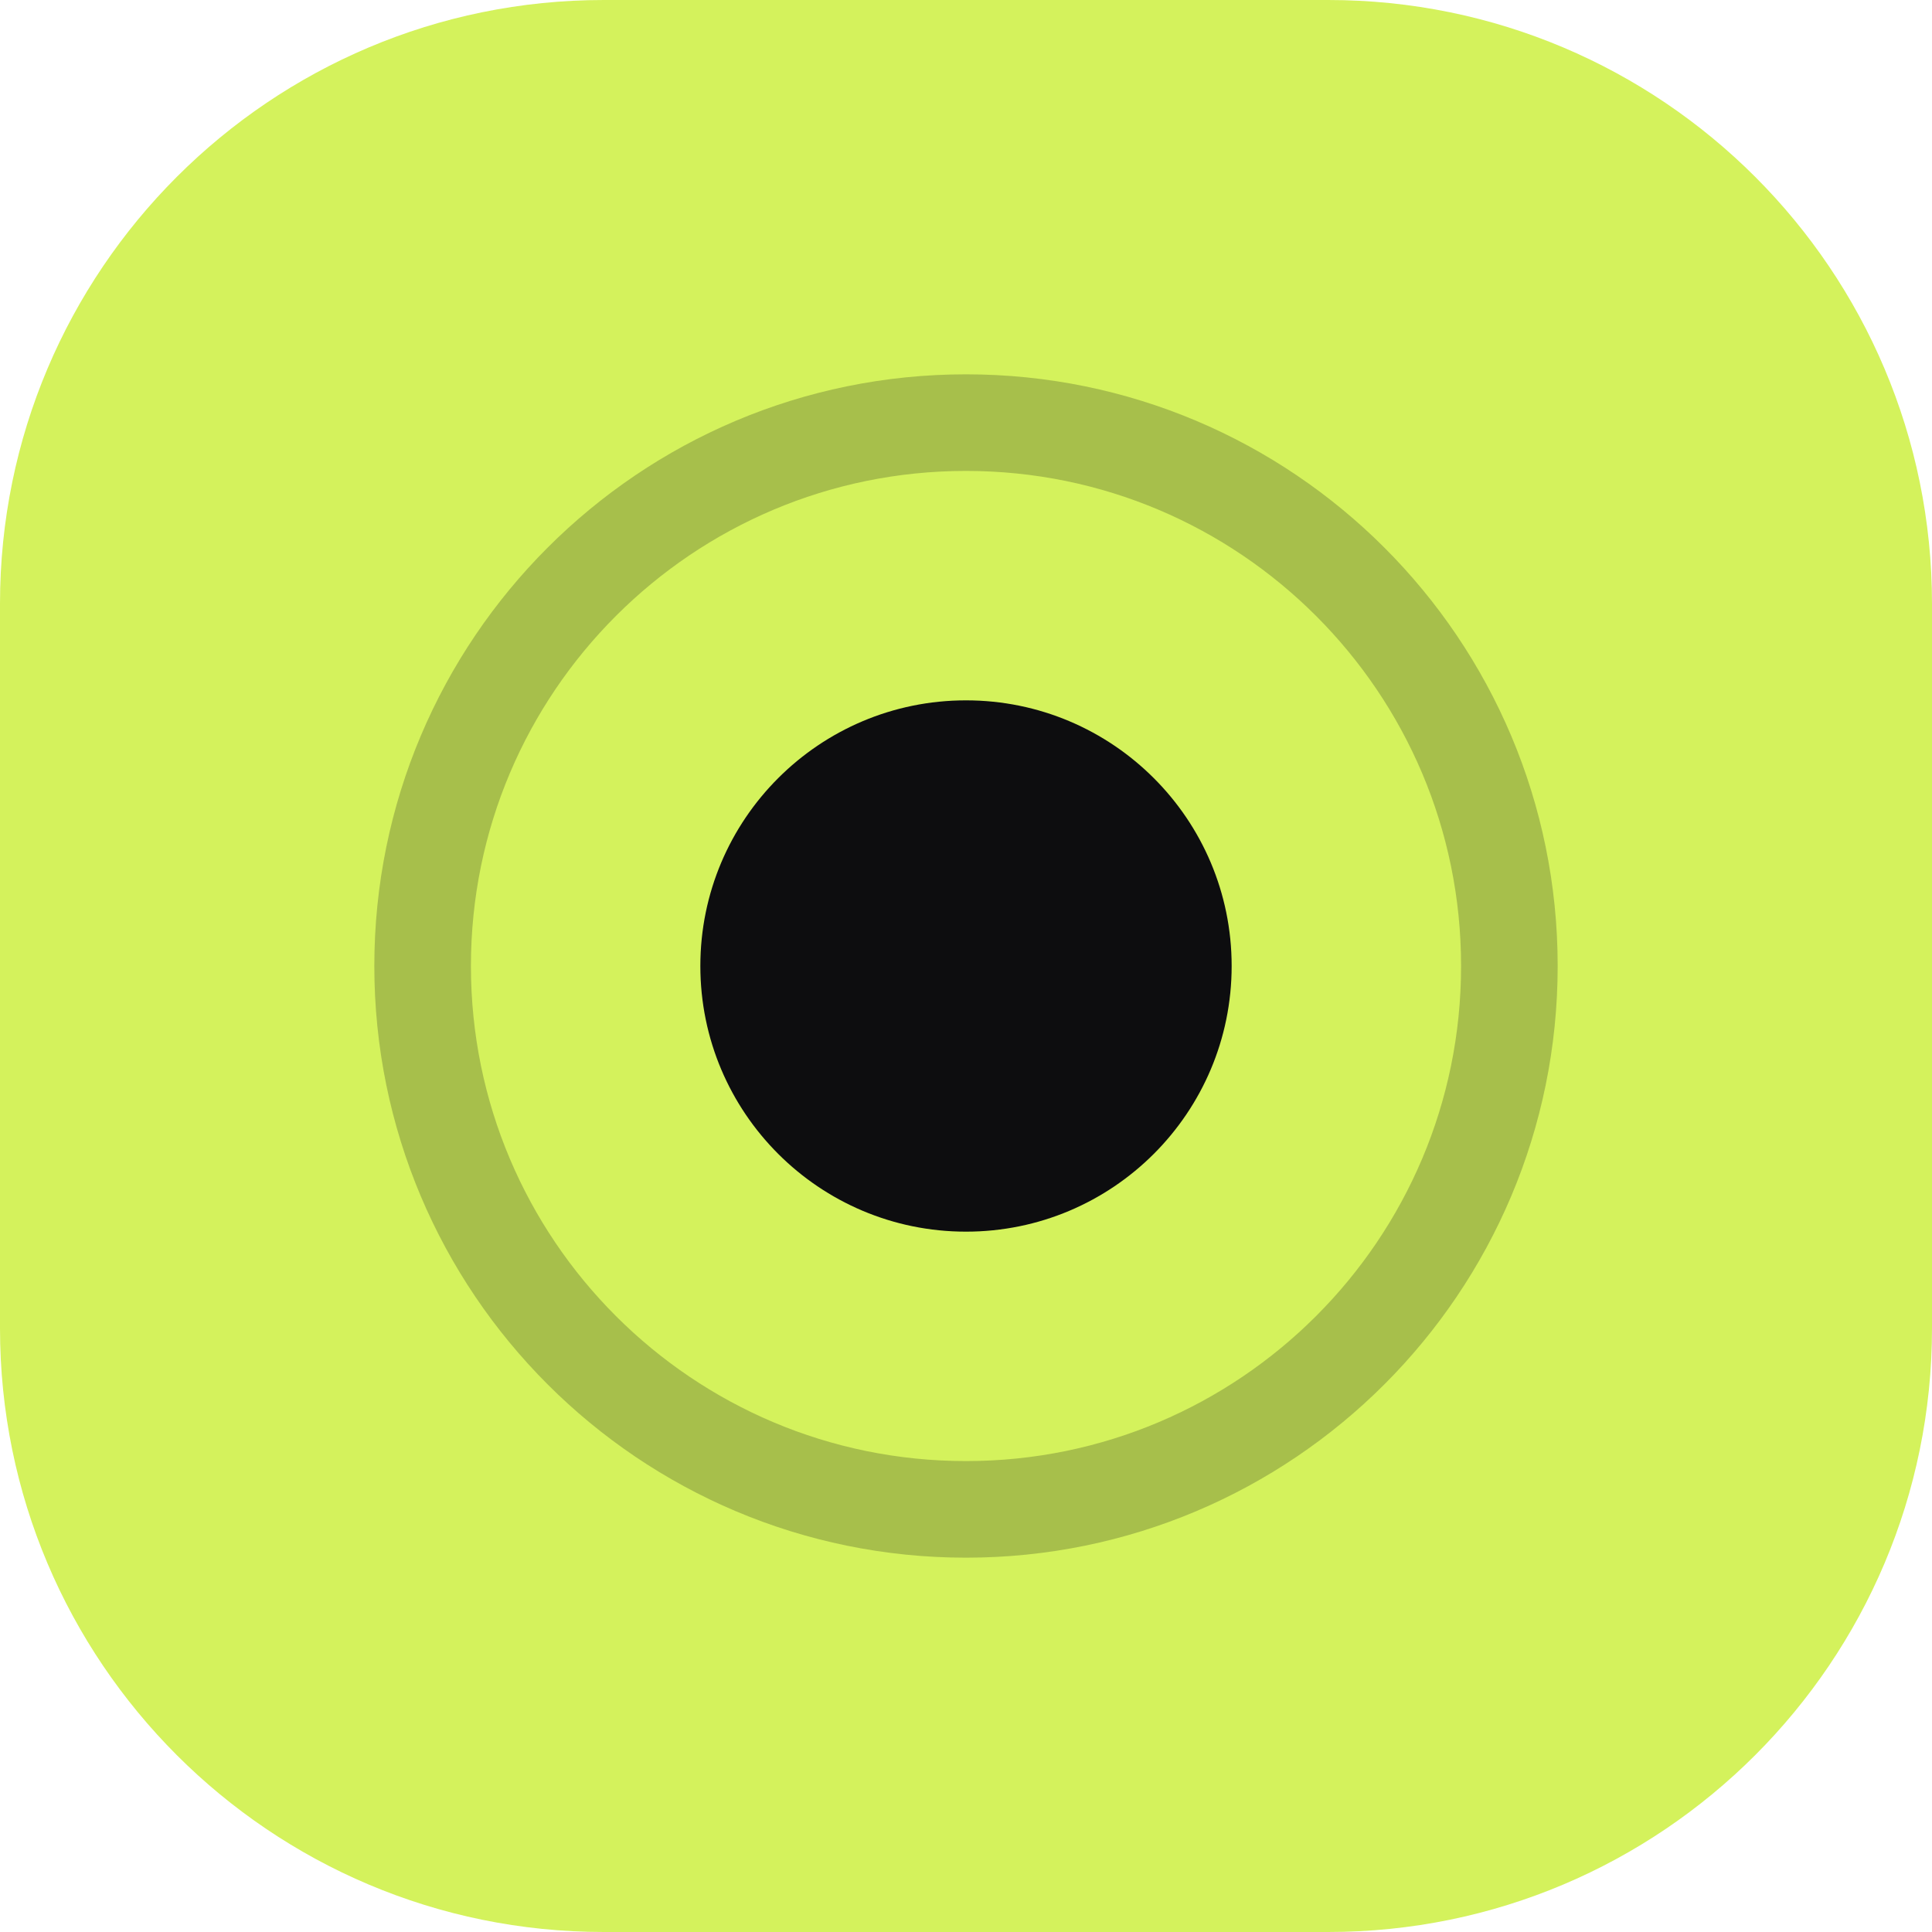
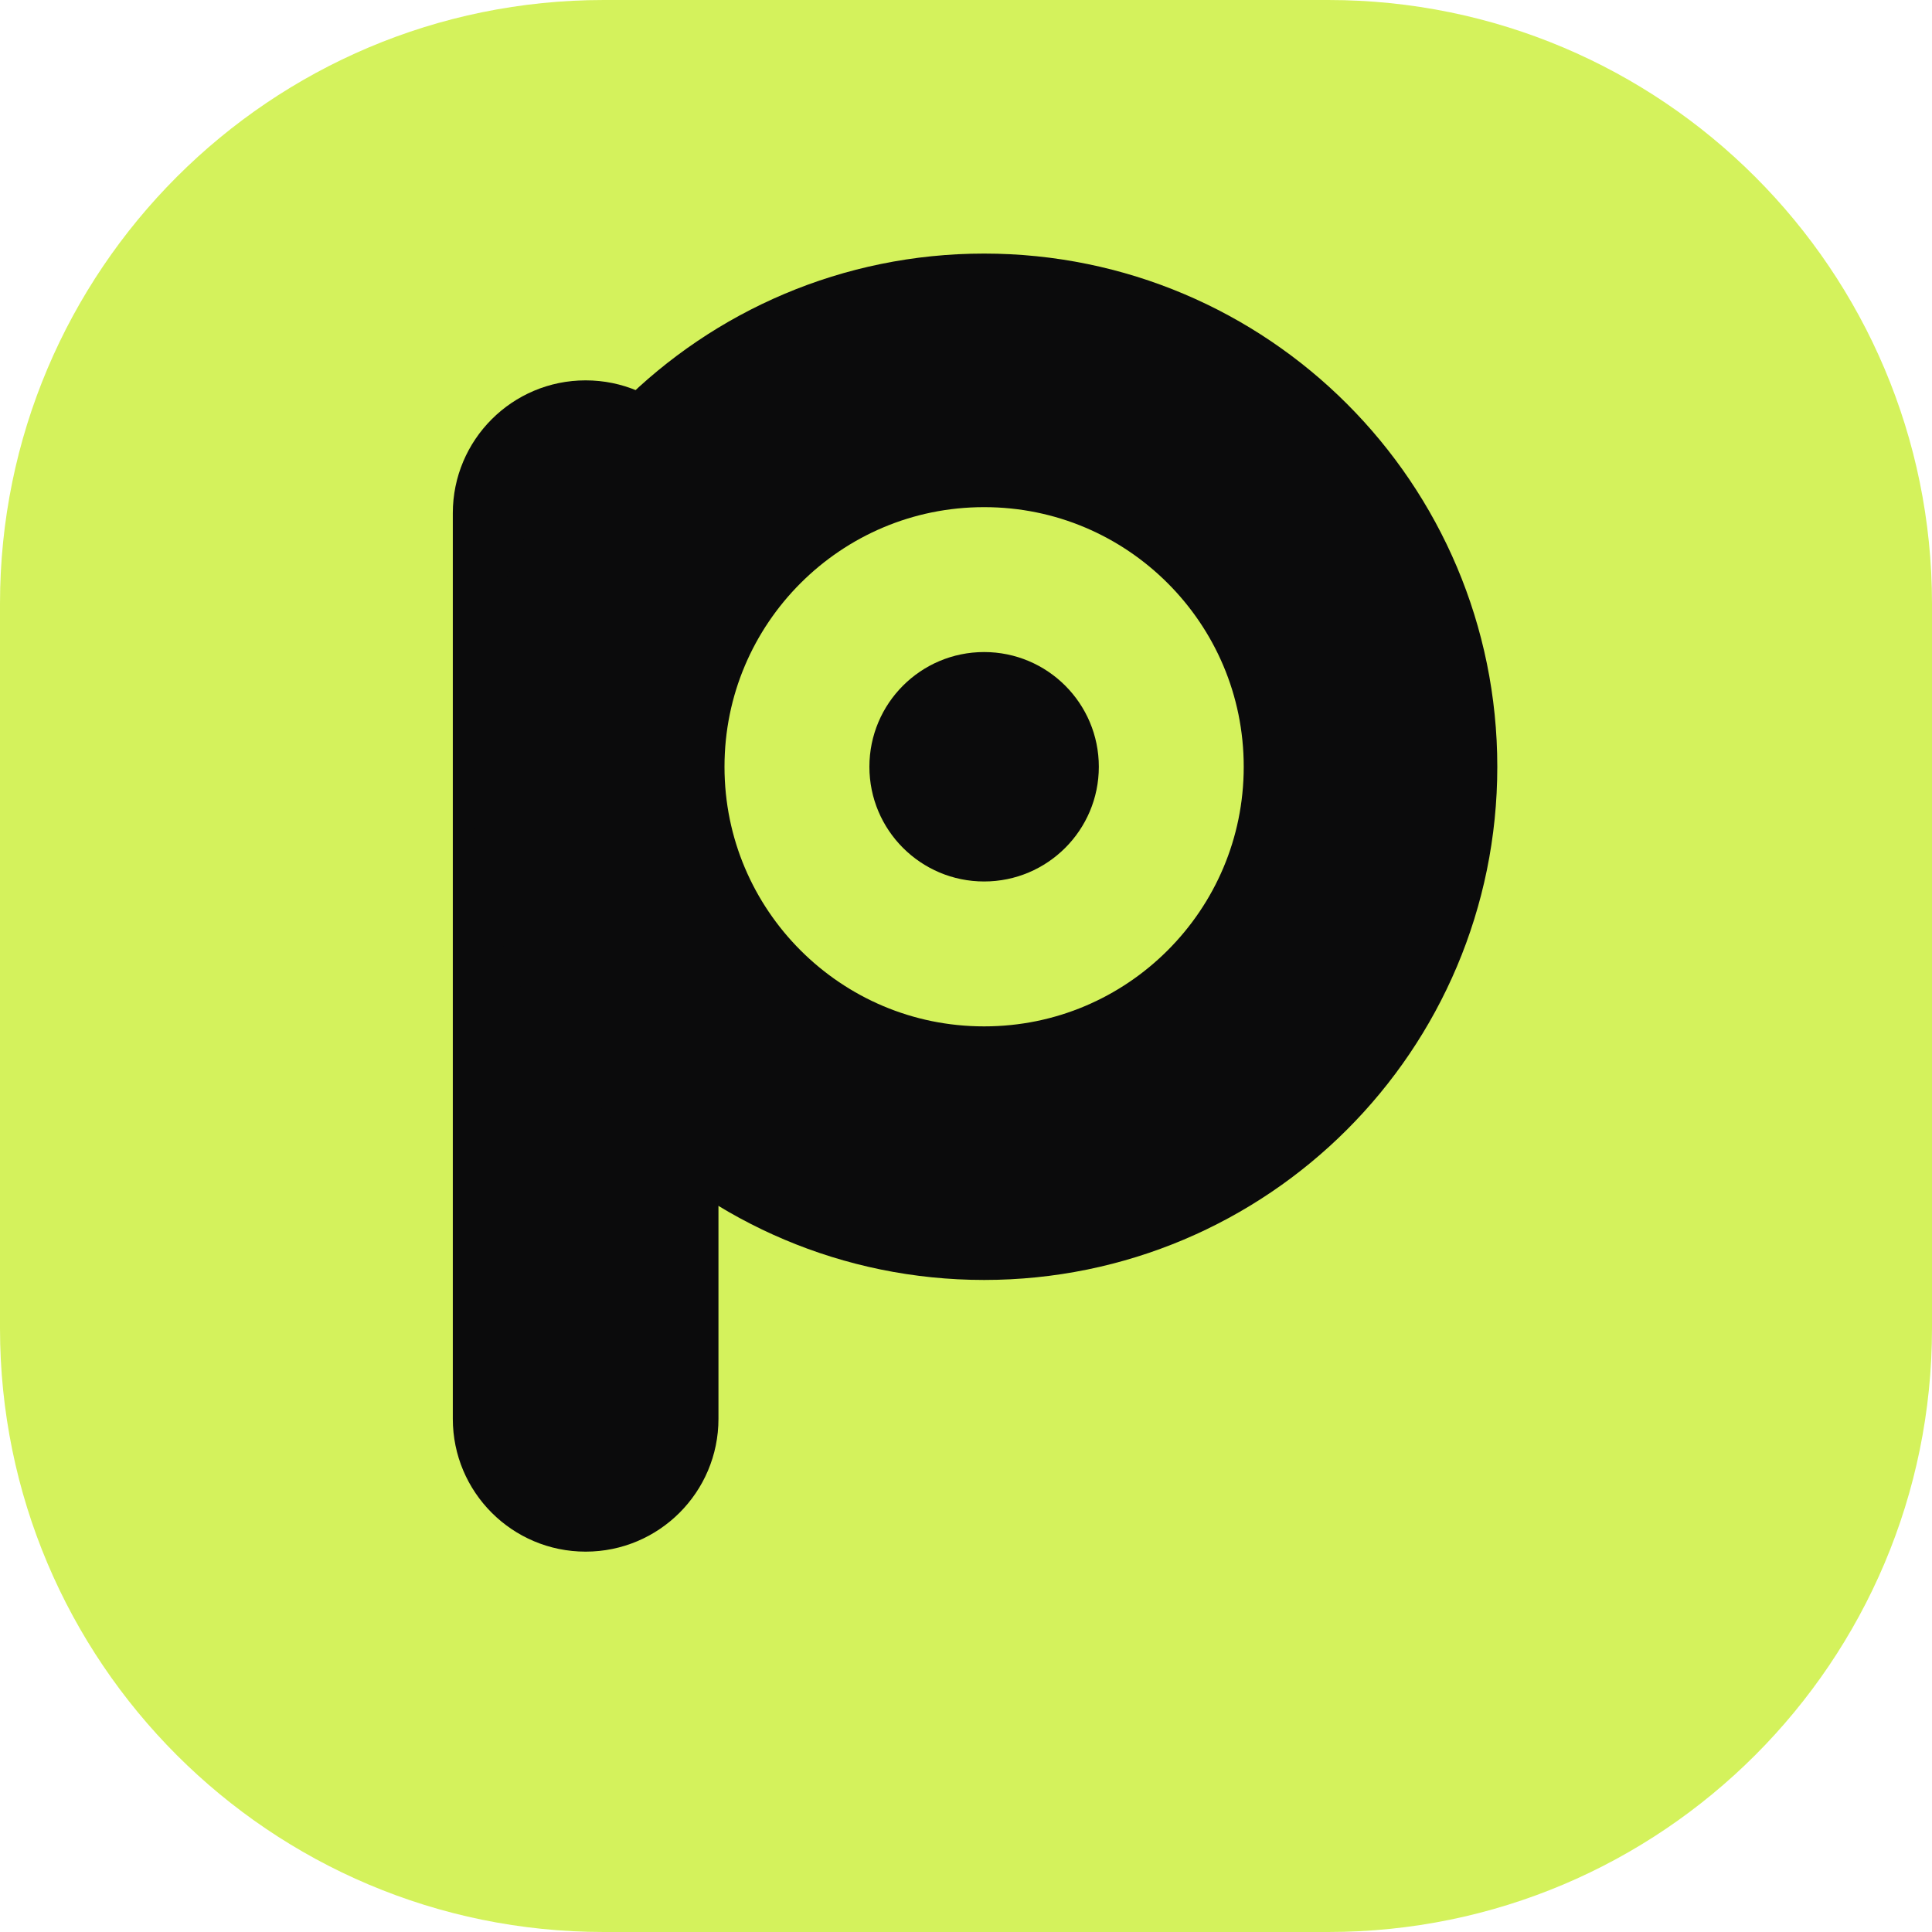
- <svg xmlns="http://www.w3.org/2000/svg" viewBox="0 0 32 32">
+ <svg xmlns="http://www.w3.org/2000/svg" width="32" height="32" viewBox="0 0 32 32">
  <rect width="32" height="32" rx="10" fill="#d4f25c" />
-   <circle cx="16" cy="16" r="9" fill="none" stroke="#0d0d0f" stroke-opacity=".22" stroke-width="1.6" />
-   <circle cx="16" cy="16" r="4.4" fill="#0d0d0f" />
+   <g transform="translate(-1.1 -0.3)">
+     <rect x="8.6" y="6.6" width="4.4" height="19.4" rx="2.2" fill="#0b0b0c" />
+     <circle cx="17.4" cy="13" r="6.4" fill="none" stroke="#0b0b0c" stroke-width="4.2" />
+     <circle cx="17.4" cy="13" r="1.9" fill="#0b0b0c" />
+   </g>
</svg>
